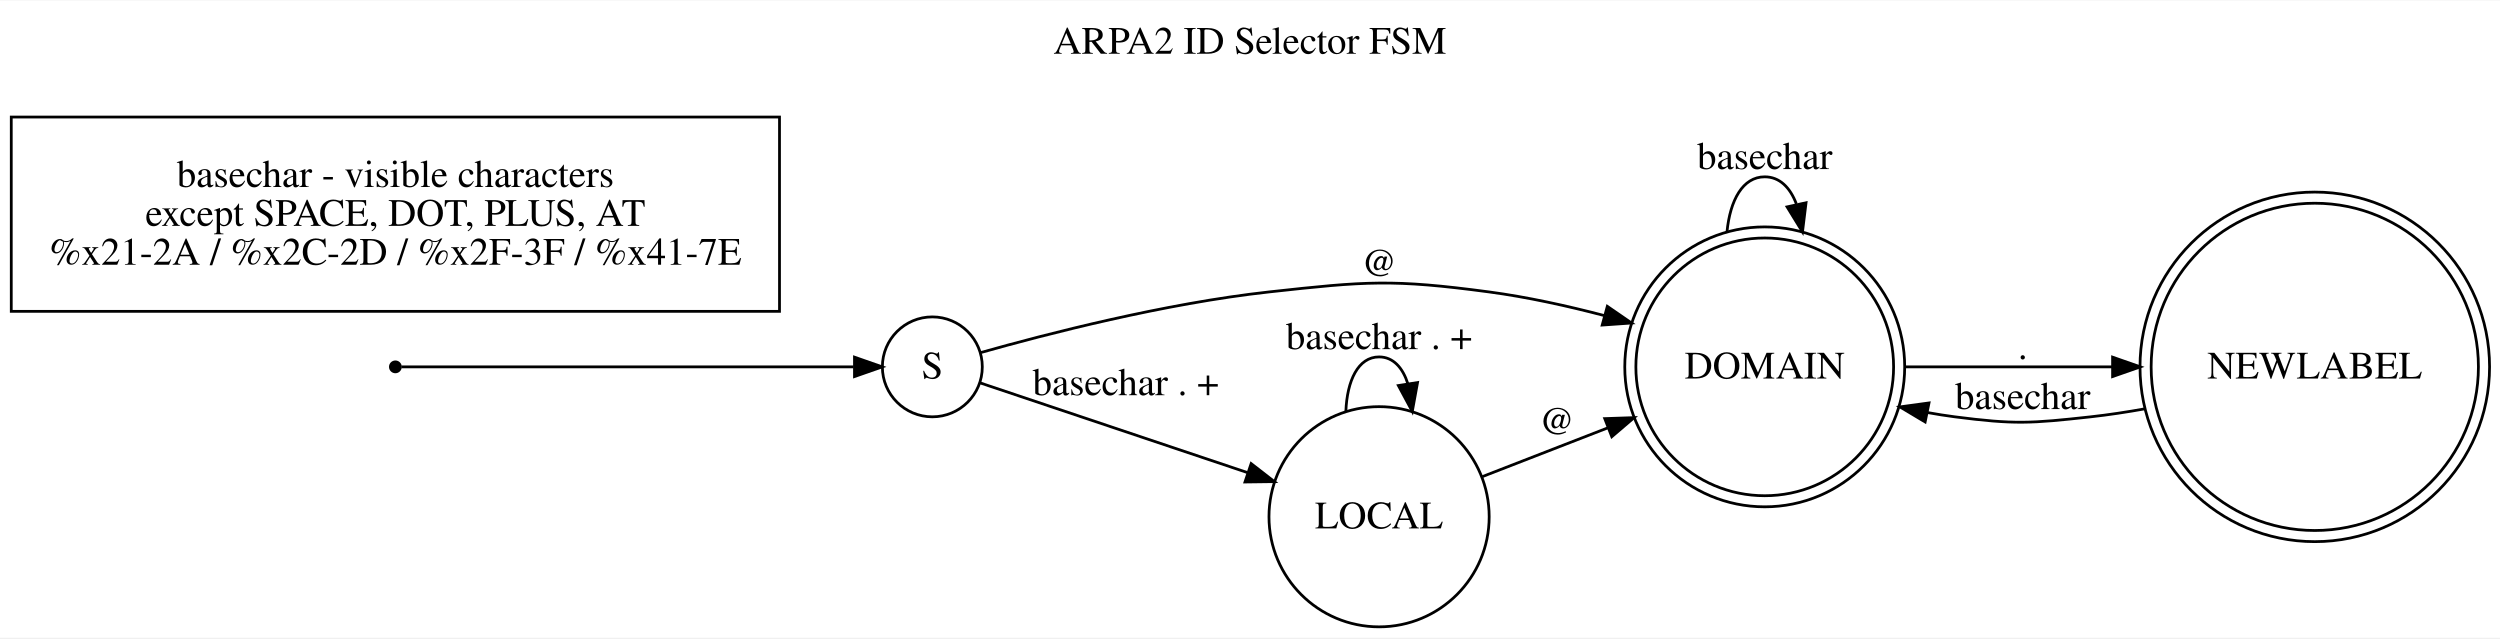
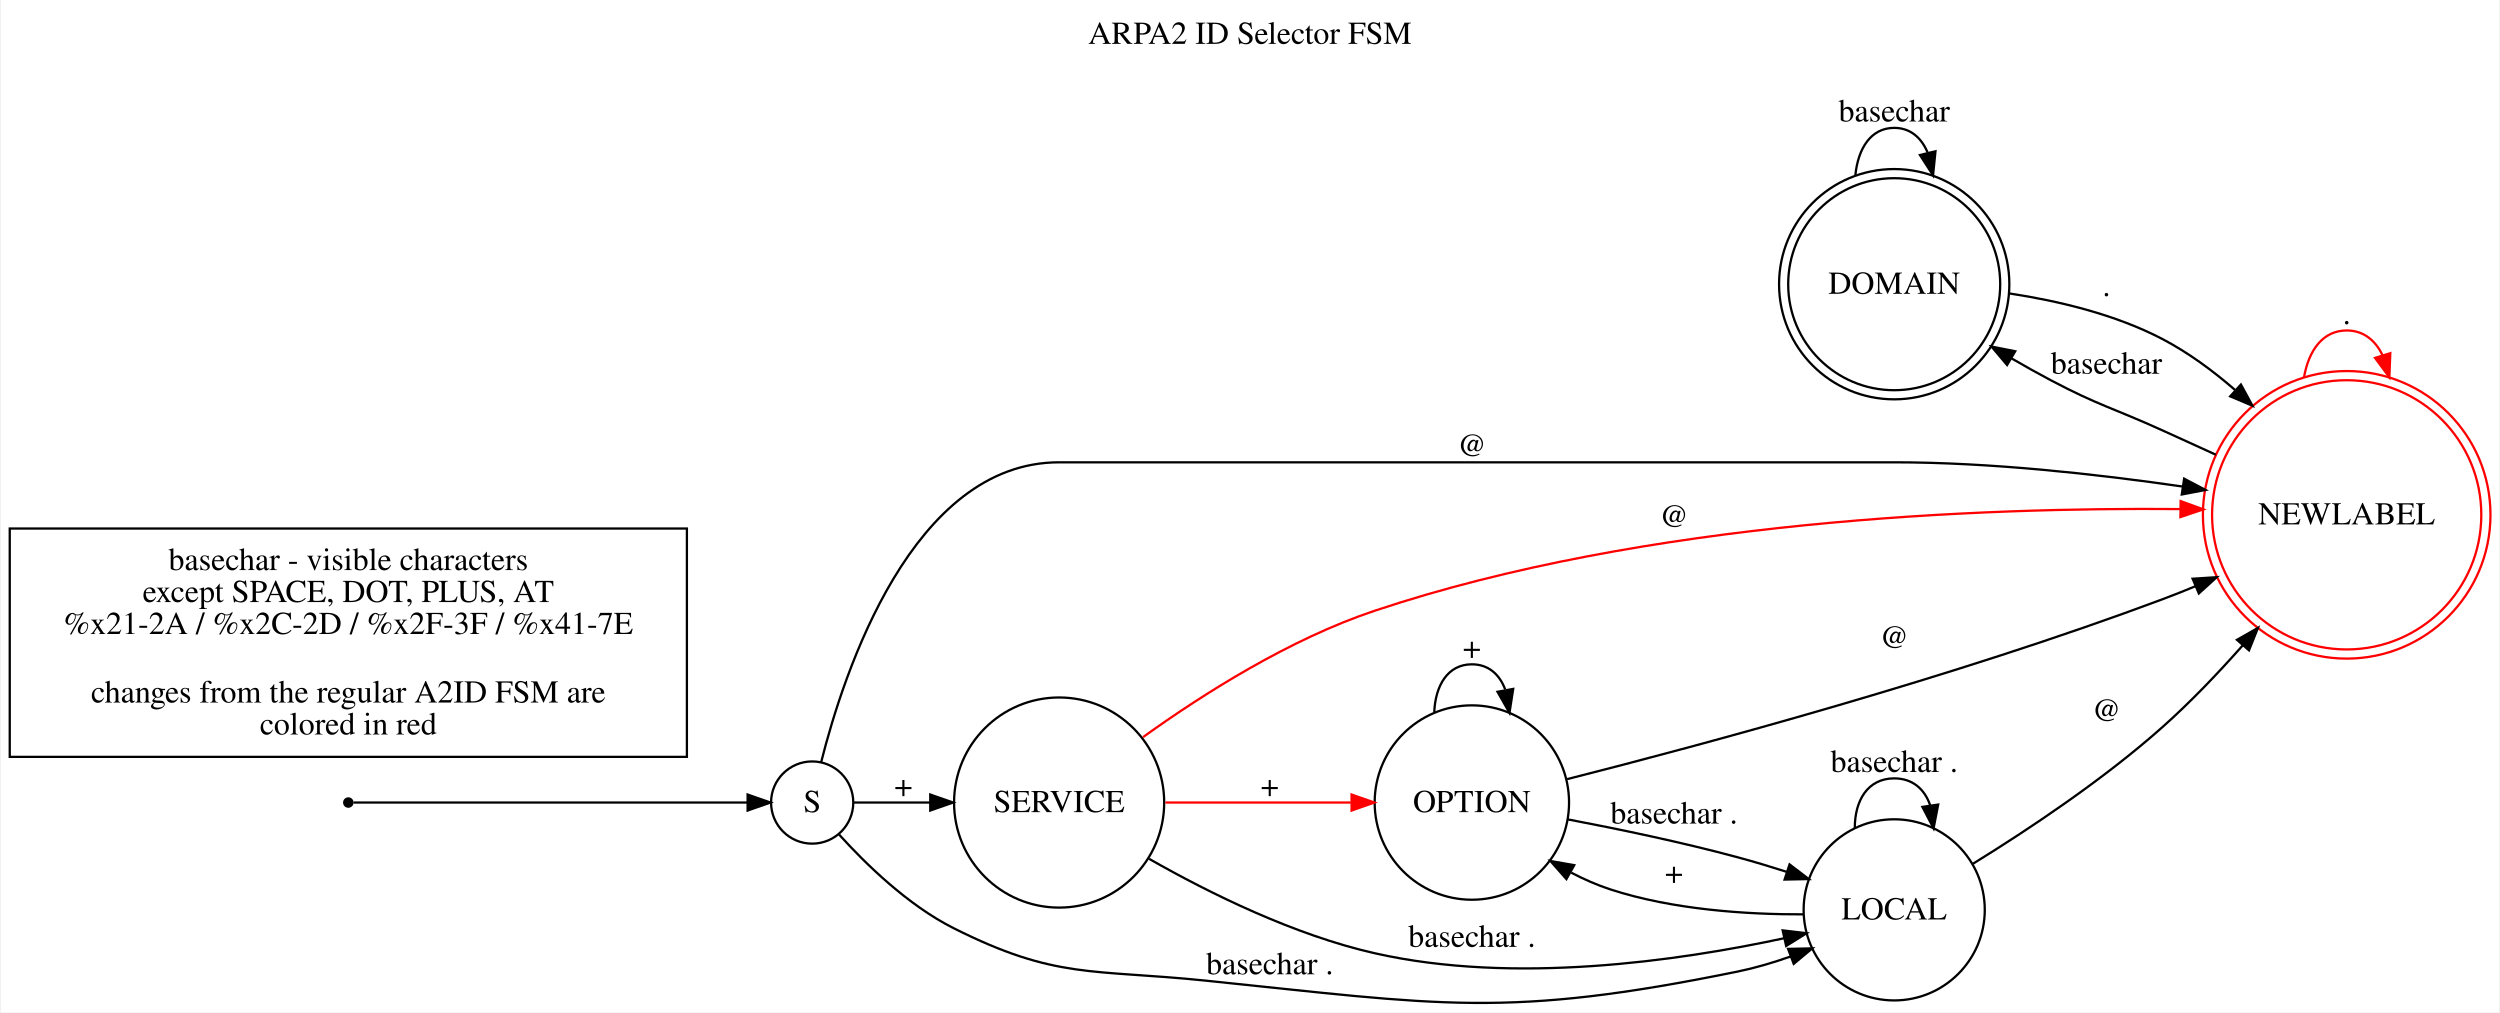
- <svg xmlns="http://www.w3.org/2000/svg" width="901pt" height="230pt" viewBox="0.00 0.00 900.65 229.58">
-   <g id="graph0" class="graph" transform="scale(1 1) rotate(0) translate(4 225.5822)">
-     <polygon fill="#ffffff" stroke="transparent" points="-4,4 -4,-225.582 896.654,-225.582 896.654,4 -4,4" />
-     <text text-anchor="middle" x="446.327" y="-206.382" font-family="Times,serif" font-size="14.00" fill="#000000">ARPA2 ID Selector FSM</text>
+ <svg xmlns="http://www.w3.org/2000/svg" width="1094pt" height="443pt" viewBox="0.00 0.00 1094.03 443.34">
+   <g id="graph0" class="graph" transform="scale(1 1) rotate(0) translate(4 439.3374)">
+     <polygon fill="#ffffff" stroke="transparent" points="-4,4 -4,-439.337 1090.027,-439.337 1090.027,4 -4,4" />
+     <text text-anchor="middle" x="543.014" y="-420.137" font-family="Times,serif" font-size="14.00" fill="#000000">ARPA2 ID Selector FSM</text>
    <g id="node1" class="node">
-       <ellipse fill="none" stroke="#000000" cx="631.762" cy="-93.582" rx="46.425" ry="46.425" />
-       <ellipse fill="none" stroke="#000000" cx="631.762" cy="-93.582" rx="50.422" ry="50.422" />
-       <text text-anchor="middle" x="631.762" y="-89.382" font-family="Times,serif" font-size="14.00" fill="#000000">DOMAIN</text>
+       <ellipse fill="none" stroke="#000000" cx="825.135" cy="-314.877" rx="46.425" ry="46.425" />
+       <ellipse fill="none" stroke="#000000" cx="825.135" cy="-314.877" rx="50.422" ry="50.422" />
+       <text text-anchor="middle" x="825.135" y="-310.676" font-family="Times,serif" font-size="14.00" fill="#000000">DOMAIN</text>
+     </g>
+     <g id="edge17" class="edge">
+       <path fill="none" stroke="#000000" d="M808.121,-362.548C809.311,-374.445 814.982,-383.337 825.135,-383.337 832.114,-383.337 836.976,-379.134 839.719,-372.641" />
+       <polygon fill="#000000" stroke="#000000" points="843.212,-373.089 842.148,-362.548 836.406,-371.452 843.212,-373.089" />
+       <text text-anchor="middle" x="825.135" y="-386.137" font-family="Times,serif" font-size="14.00" fill="#000000">basechar</text>
+     </g>
+     <g id="node2" class="node">
+       <ellipse fill="none" stroke="#ff0000" cx="1023.294" cy="-213.876" rx="58.952" ry="58.952" />
+       <ellipse fill="none" stroke="#ff0000" cx="1023.294" cy="-213.876" rx="62.967" ry="62.967" />
+       <text text-anchor="middle" x="1023.294" y="-209.677" font-family="Times,serif" font-size="14.00" fill="#000000">NEWLABEL</text>
+     </g>
+     <g id="edge15" class="edge">
+       <path fill="none" stroke="#000000" d="M875.485,-310.842C897.074,-307.563 922,-301.625 942.561,-290.877 953.803,-285 964.577,-277.091 974.386,-268.573" />
+       <polygon fill="#000000" stroke="#000000" points="976.978,-270.948 982.037,-261.639 972.277,-265.762 976.978,-270.948" />
+       <text text-anchor="middle" x="918.078" y="-309.676" font-family="Times,serif" font-size="14.00" fill="#000000">.</text>
+     </g>
+     <g id="edge16" class="edge">
+       <path fill="none" stroke="#000000" d="M965.984,-240.206C958.118,-243.801 950.143,-247.436 942.561,-250.876 920.835,-260.736 914.688,-261.727 893.595,-272.877 888.013,-275.827 882.264,-279.048 876.581,-282.351" />
+       <polygon fill="#000000" stroke="#000000" points="874.564,-279.478 867.74,-287.583 878.129,-285.503 874.564,-279.478" />
+       <text text-anchor="middle" x="918.078" y="-275.676" font-family="Times,serif" font-size="14.00" fill="#000000">basechar</text>
+     </g>
+     <g id="edge3" class="edge">
+       <path fill="none" stroke="#ff0000" d="M1004.599,-274.083C1006.703,-286.065 1012.935,-294.61 1023.294,-294.61 1030.578,-294.61 1035.821,-290.385 1039.024,-283.712" />
+       <polygon fill="#ff0000" stroke="#ff0000" points="1042.391,-284.67 1041.99,-274.083 1035.701,-282.61 1042.391,-284.67" />
+       <text text-anchor="middle" x="1023.294" y="-297.409" font-family="Times,serif" font-size="14.00" fill="#000000">.</text>
+     </g>
+     <g id="node3" class="node">
+       <ellipse fill="#000000" stroke="#000000" cx="148.138" cy="-87.876" rx="1.8" ry="1.8" />
+     </g>
+     <g id="node6" class="node">
+       <ellipse fill="none" stroke="#000000" cx="351.276" cy="-87.876" rx="18" ry="18" />
+       <text text-anchor="middle" x="351.276" y="-83.677" font-family="Times,serif" font-size="14.00" fill="#000000">S</text>
+     </g>
+     <g id="edge4" class="edge">
+       <path fill="none" stroke="#000000" d="M150.419,-87.876C167.145,-87.876 271.611,-87.876 322.913,-87.876" />
+       <polygon fill="#000000" stroke="#000000" points="323.003,-91.377 333.003,-87.876 323.003,-84.377 323.003,-91.377" />
+     </g>
+     <g id="node4" class="node">
+       <ellipse fill="none" stroke="#000000" cx="459.425" cy="-87.876" rx="46.009" ry="46.009" />
+       <text text-anchor="middle" x="459.425" y="-83.677" font-family="Times,serif" font-size="14.00" fill="#000000">SERVICE</text>
+     </g>
+     <g id="edge2" class="edge">
+       <path fill="none" stroke="#ff0000" d="M496.162,-116.525C522.784,-135.643 560.489,-159.472 597.645,-171.876 716.598,-211.59 863.851,-217.184 950.294,-216.392" />
+       <polygon fill="#ff0000" stroke="#ff0000" points="950.573,-219.889 960.529,-216.266 950.486,-212.89 950.573,-219.889" />
+       <text text-anchor="middle" x="728.691" y="-208.677" font-family="Times,serif" font-size="14.00" fill="#000000">@</text>
+     </g>
+     <g id="node5" class="node">
+       <ellipse fill="none" stroke="#000000" cx="640.176" cy="-87.876" rx="42.563" ry="42.563" />
+       <text text-anchor="middle" x="640.176" y="-83.677" font-family="Times,serif" font-size="14.00" fill="#000000">OPTION</text>
+     </g>
+     <g id="edge1" class="edge">
+       <path fill="none" stroke="#ff0000" d="M505.973,-87.876C530.795,-87.876 561.438,-87.876 587.172,-87.876" />
+       <polygon fill="#ff0000" stroke="#ff0000" points="587.502,-91.377 597.502,-87.876 587.502,-84.377 587.502,-91.377" />
+       <text text-anchor="middle" x="551.662" y="-90.677" font-family="Times,serif" font-size="14.00" fill="#000000">+</text>
+     </g>
+     <g id="node7" class="node">
+       <ellipse fill="none" stroke="#000000" cx="825.135" cy="-40.877" rx="39.664" ry="39.664" />
+       <text text-anchor="middle" x="825.135" y="-36.676" font-family="Times,serif" font-size="14.00" fill="#000000">LOCAL</text>
+     </g>
+     <g id="edge14" class="edge">
+       <path fill="none" stroke="#000000" d="M498.815,-63.233C525.569,-47.993 562.374,-29.866 597.645,-21.877 658.503,-8.092 730.553,-18.45 777.007,-28.468" />
+       <polygon fill="#000000" stroke="#000000" points="776.282,-31.893 786.805,-30.658 777.809,-25.061 776.282,-31.893" />
+       <text text-anchor="middle" x="640.176" y="-24.677" font-family="Times,serif" font-size="14.00" fill="#000000">basechar .</text>
+     </g>
+     <g id="edge11" class="edge">
+       <path fill="none" stroke="#000000" d="M681.877,-98.123C740.775,-113.05 851.328,-142.745 942.561,-176.876 947.313,-178.654 952.177,-180.586 957.046,-182.604" />
+       <polygon fill="#000000" stroke="#000000" points="955.815,-185.883 966.388,-186.57 958.551,-179.44 955.815,-185.883" />
+       <text text-anchor="middle" x="825.135" y="-155.677" font-family="Times,serif" font-size="14.00" fill="#000000">@</text>
+     </g>
+     <g id="edge10" class="edge">
+       <path fill="none" stroke="#000000" d="M623.702,-127.174C624.114,-139.092 629.606,-148.408 640.176,-148.408 647.443,-148.408 652.31,-144.005 654.776,-137.38" />
+       <polygon fill="#000000" stroke="#000000" points="658.287,-137.642 656.651,-127.174 651.402,-136.377 658.287,-137.642" />
+       <text text-anchor="middle" x="640.176" y="-151.208" font-family="Times,serif" font-size="14.00" fill="#000000">+</text>
+     </g>
+     <g id="edge12" class="edge">
+       <path fill="none" stroke="#000000" d="M682.253,-80.482C704.527,-76.247 732.251,-70.469 756.674,-63.877 763.664,-61.99 770.985,-59.783 778.131,-57.498" />
+       <polygon fill="#000000" stroke="#000000" points="779.307,-60.796 787.72,-54.356 777.127,-54.144 779.307,-60.796" />
+       <text text-anchor="middle" x="728.691" y="-78.677" font-family="Times,serif" font-size="14.00" fill="#000000">basechar .</text>
+     </g>
+     <g id="edge6" class="edge">
+       <path fill="none" stroke="#000000" d="M355.211,-105.554C365.149,-145.022 395.178,-236.876 459.425,-236.876 459.425,-236.876 459.425,-236.876 825.135,-236.876 867.081,-236.876 913.69,-231.729 951.162,-226.304" />
+       <polygon fill="#000000" stroke="#000000" points="952.1,-229.703 961.477,-224.77 951.071,-222.779 952.1,-229.703" />
+       <text text-anchor="middle" x="640.176" y="-239.677" font-family="Times,serif" font-size="14.00" fill="#000000">@</text>
+     </g>
+     <g id="edge7" class="edge">
+       <path fill="none" stroke="#000000" d="M369.622,-87.876C378.945,-87.876 390.831,-87.876 402.881,-87.876" />
+       <polygon fill="#000000" stroke="#000000" points="402.989,-91.377 412.989,-87.876 402.989,-84.377 402.989,-91.377" />
+       <text text-anchor="middle" x="391.224" y="-90.677" font-family="Times,serif" font-size="14.00" fill="#000000">+</text>
+     </g>
+     <g id="edge5" class="edge">
+       <path fill="none" stroke="#000000" d="M363.06,-73.867C374.535,-61.169 393.136,-42.949 413.172,-32.877 457.993,-10.343 473.776,-15.015 523.679,-9.877 626.703,.731 655.197,6.836 756.674,-13.877 764.331,-15.44 772.238,-17.797 779.838,-20.481" />
+       <polygon fill="#000000" stroke="#000000" points="778.667,-23.779 789.259,-24.018 781.128,-17.226 778.667,-23.779" />
+       <text text-anchor="middle" x="551.662" y="-12.677" font-family="Times,serif" font-size="14.00" fill="#000000">basechar .</text>
+     </g>
+     <g id="edge13" class="edge">
+       <path fill="none" stroke="#000000" d="M859.46,-60.969C883.823,-75.995 916.664,-97.842 942.561,-120.876 954.733,-131.703 966.81,-144.322 977.771,-156.708" />
+       <polygon fill="#000000" stroke="#000000" points="975.237,-159.128 984.443,-164.372 980.517,-154.532 975.237,-159.128" />
+       <text text-anchor="middle" x="918.078" y="-123.677" font-family="Times,serif" font-size="14.00" fill="#000000">@</text>
+     </g>
+     <g id="edge9" class="edge">
+       <path fill="none" stroke="#000000" d="M785.524,-38.906C760.598,-38.835 728.083,-40.914 700.708,-49.877 694.966,-51.756 689.22,-54.295 683.677,-57.175" />
+       <polygon fill="#000000" stroke="#000000" points="681.582,-54.337 674.578,-62.287 685.011,-60.44 681.582,-54.337" />
+       <text text-anchor="middle" x="728.691" y="-52.676" font-family="Times,serif" font-size="14.00" fill="#000000">+</text>
    </g>
    <g id="edge8" class="edge">
-       <path fill="none" stroke="#000000" d="M618.161,-142.194C619.279,-153.616 623.813,-162.043 631.762,-162.043 637.103,-162.043 640.902,-158.239 643.159,-152.279" />
-       <polygon fill="#000000" stroke="#000000" points="646.647,-152.711 645.362,-142.194 639.808,-151.216 646.647,-152.711" />
-       <text text-anchor="middle" x="631.762" y="-164.843" font-family="Times,serif" font-size="14.00" fill="#000000">basechar</text>
+       <path fill="none" stroke="#000000" d="M807.886,-76.584C807.795,-88.711 813.545,-98.459 825.135,-98.459 833.284,-98.459 838.545,-93.64 840.92,-86.563" />
+       <polygon fill="#000000" stroke="#000000" points="844.395,-86.986 842.383,-76.584 837.469,-85.97 844.395,-86.986" />
+       <text text-anchor="middle" x="825.135" y="-101.259" font-family="Times,serif" font-size="14.00" fill="#000000">basechar .</text>
    </g>
-     <g id="node2" class="node">
-       <ellipse fill="none" stroke="#000000" cx="829.922" cy="-93.582" rx="58.952" ry="58.952" />
-       <ellipse fill="none" stroke="#000000" cx="829.922" cy="-93.582" rx="62.967" ry="62.967" />
-       <text text-anchor="middle" x="829.922" y="-89.382" font-family="Times,serif" font-size="14.00" fill="#000000">NEWLABEL</text>
-     </g>
-     <g id="edge6" class="edge">
-       <path fill="none" stroke="#000000" d="M682.279,-93.582C704.955,-93.582 732.139,-93.582 756.967,-93.582" />
-       <polygon fill="#000000" stroke="#000000" points="757.077,-97.082 767.077,-93.582 757.077,-90.082 757.077,-97.082" />
-       <text text-anchor="middle" x="724.706" y="-96.382" font-family="Times,serif" font-size="14.00" fill="#000000">.</text>
-     </g>
-     <g id="edge7" class="edge">
-       <path fill="none" stroke="#000000" d="M768.886,-78.497C762.272,-77.304 755.612,-76.29 749.189,-75.582 727.557,-73.2 721.806,-72.792 700.223,-75.582 696.993,-76 693.698,-76.524 690.387,-77.127" />
-       <polygon fill="#000000" stroke="#000000" points="689.549,-73.726 680.449,-79.152 690.947,-80.585 689.549,-73.726" />
-       <text text-anchor="middle" x="724.706" y="-78.382" font-family="Times,serif" font-size="14.00" fill="#000000">basechar</text>
-     </g>
-     <g id="node3" class="node">
-       <ellipse fill="#000000" stroke="#000000" cx="138.441" cy="-93.582" rx="1.8" ry="1.8" />
-     </g>
-     <g id="node4" class="node">
-       <ellipse fill="none" stroke="#000000" cx="331.883" cy="-93.582" rx="18" ry="18" />
-       <text text-anchor="middle" x="331.883" y="-89.382" font-family="Times,serif" font-size="14.00" fill="#000000">S</text>
-     </g>
-     <g id="edge1" class="edge">
-       <path fill="none" stroke="#000000" d="M140.614,-93.582C156.397,-93.582 254.231,-93.582 303.538,-93.582" />
-       <polygon fill="#000000" stroke="#000000" points="303.836,-97.082 313.836,-93.582 303.836,-90.082 303.836,-97.082" />
-     </g>
-     <g id="edge3" class="edge">
-       <path fill="none" stroke="#000000" d="M349.367,-98.742C372.772,-105.354 415.697,-116.456 453.244,-120.582 488.218,-124.426 497.534,-125.237 532.409,-120.582 546.095,-118.756 560.569,-115.573 574.108,-112.019" />
-       <polygon fill="#000000" stroke="#000000" points="575.051,-115.389 583.777,-109.379 573.208,-108.636 575.051,-115.389" />
-       <text text-anchor="middle" x="492.826" y="-126.382" font-family="Times,serif" font-size="14.00" fill="#000000">@</text>
-     </g>
-     <g id="node5" class="node">
-       <ellipse fill="none" stroke="#000000" cx="492.826" cy="-39.582" rx="39.664" ry="39.664" />
-       <text text-anchor="middle" x="492.826" y="-35.382" font-family="Times,serif" font-size="14.00" fill="#000000">LOCAL</text>
-     </g>
-     <g id="edge2" class="edge">
-       <path fill="none" stroke="#000000" d="M349.107,-87.803C371.888,-80.159 412.94,-66.386 445.353,-55.511" />
-       <polygon fill="#000000" stroke="#000000" points="446.738,-58.738 455.105,-52.239 444.511,-52.101 446.738,-58.738" />
-       <text text-anchor="middle" x="401.563" y="-83.382" font-family="Times,serif" font-size="14.00" fill="#000000">basechar . +</text>
-     </g>
-     <g id="edge5" class="edge">
-       <path fill="none" stroke="#000000" d="M530.058,-54.053C543.971,-59.46 560.099,-65.729 575.355,-71.659" />
-       <polygon fill="#000000" stroke="#000000" points="574.125,-74.936 584.714,-75.296 576.661,-68.411 574.125,-74.936" />
-       <text text-anchor="middle" x="556.855" y="-69.382" font-family="Times,serif" font-size="14.00" fill="#000000">@</text>
-     </g>
-     <g id="edge4" class="edge">
-       <path fill="none" stroke="#000000" d="M480.862,-77.516C481.276,-88.588 485.264,-97.164 492.826,-97.164 497.907,-97.164 501.375,-93.293 503.229,-87.394" />
-       <polygon fill="#000000" stroke="#000000" points="506.686,-87.94 504.79,-77.516 499.772,-86.847 506.686,-87.94" />
-       <text text-anchor="middle" x="492.826" y="-99.964" font-family="Times,serif" font-size="14.00" fill="#000000">basechar . +</text>
-     </g>
-     <g id="node6" class="node">
-       <polygon fill="none" stroke="#000000" points="276.824,-183.582 .059,-183.582 .059,-113.582 276.824,-113.582 276.824,-183.582" />
-       <text text-anchor="middle" x="138.441" y="-158.382" font-family="Times,serif" font-size="14.00" fill="#000000">basechar - visible characters</text>
-       <text text-anchor="middle" x="138.441" y="-144.382" font-family="Times,serif" font-size="14.00" fill="#000000">except SPACE, DOT, PLUS, AT </text>
-       <text text-anchor="middle" x="138.441" y="-130.382" font-family="Times,serif" font-size="14.00" fill="#000000">%x21-2A / %x2C-2D / %x2F-3F / %x41-7E</text>
+     <g id="node8" class="node">
+       <polygon fill="none" stroke="#000000" points="296.415,-207.876 -.138,-207.876 -.138,-107.876 296.415,-107.876 296.415,-207.876" />
+       <text text-anchor="middle" x="148.138" y="-189.677" font-family="Times,serif" font-size="14.00" fill="#000000">basechar - visible characters</text>
+       <text text-anchor="middle" x="148.138" y="-175.677" font-family="Times,serif" font-size="14.00" fill="#000000">except SPACE, DOT, PLUS, AT </text>
+       <text text-anchor="middle" x="148.138" y="-161.677" font-family="Times,serif" font-size="14.00" fill="#000000">%x21-2A / %x2C-2D / %x2F-3F / %x41-7E</text>
+       <text text-anchor="middle" x="148.138" y="-131.677" font-family="Times,serif" font-size="14.00" fill="#000000">		changes from the regular A2ID FSM are</text>
+       <text text-anchor="middle" x="148.138" y="-117.677" font-family="Times,serif" font-size="14.00" fill="#000000">		colored in red</text>
    </g>
  </g>
</svg>
